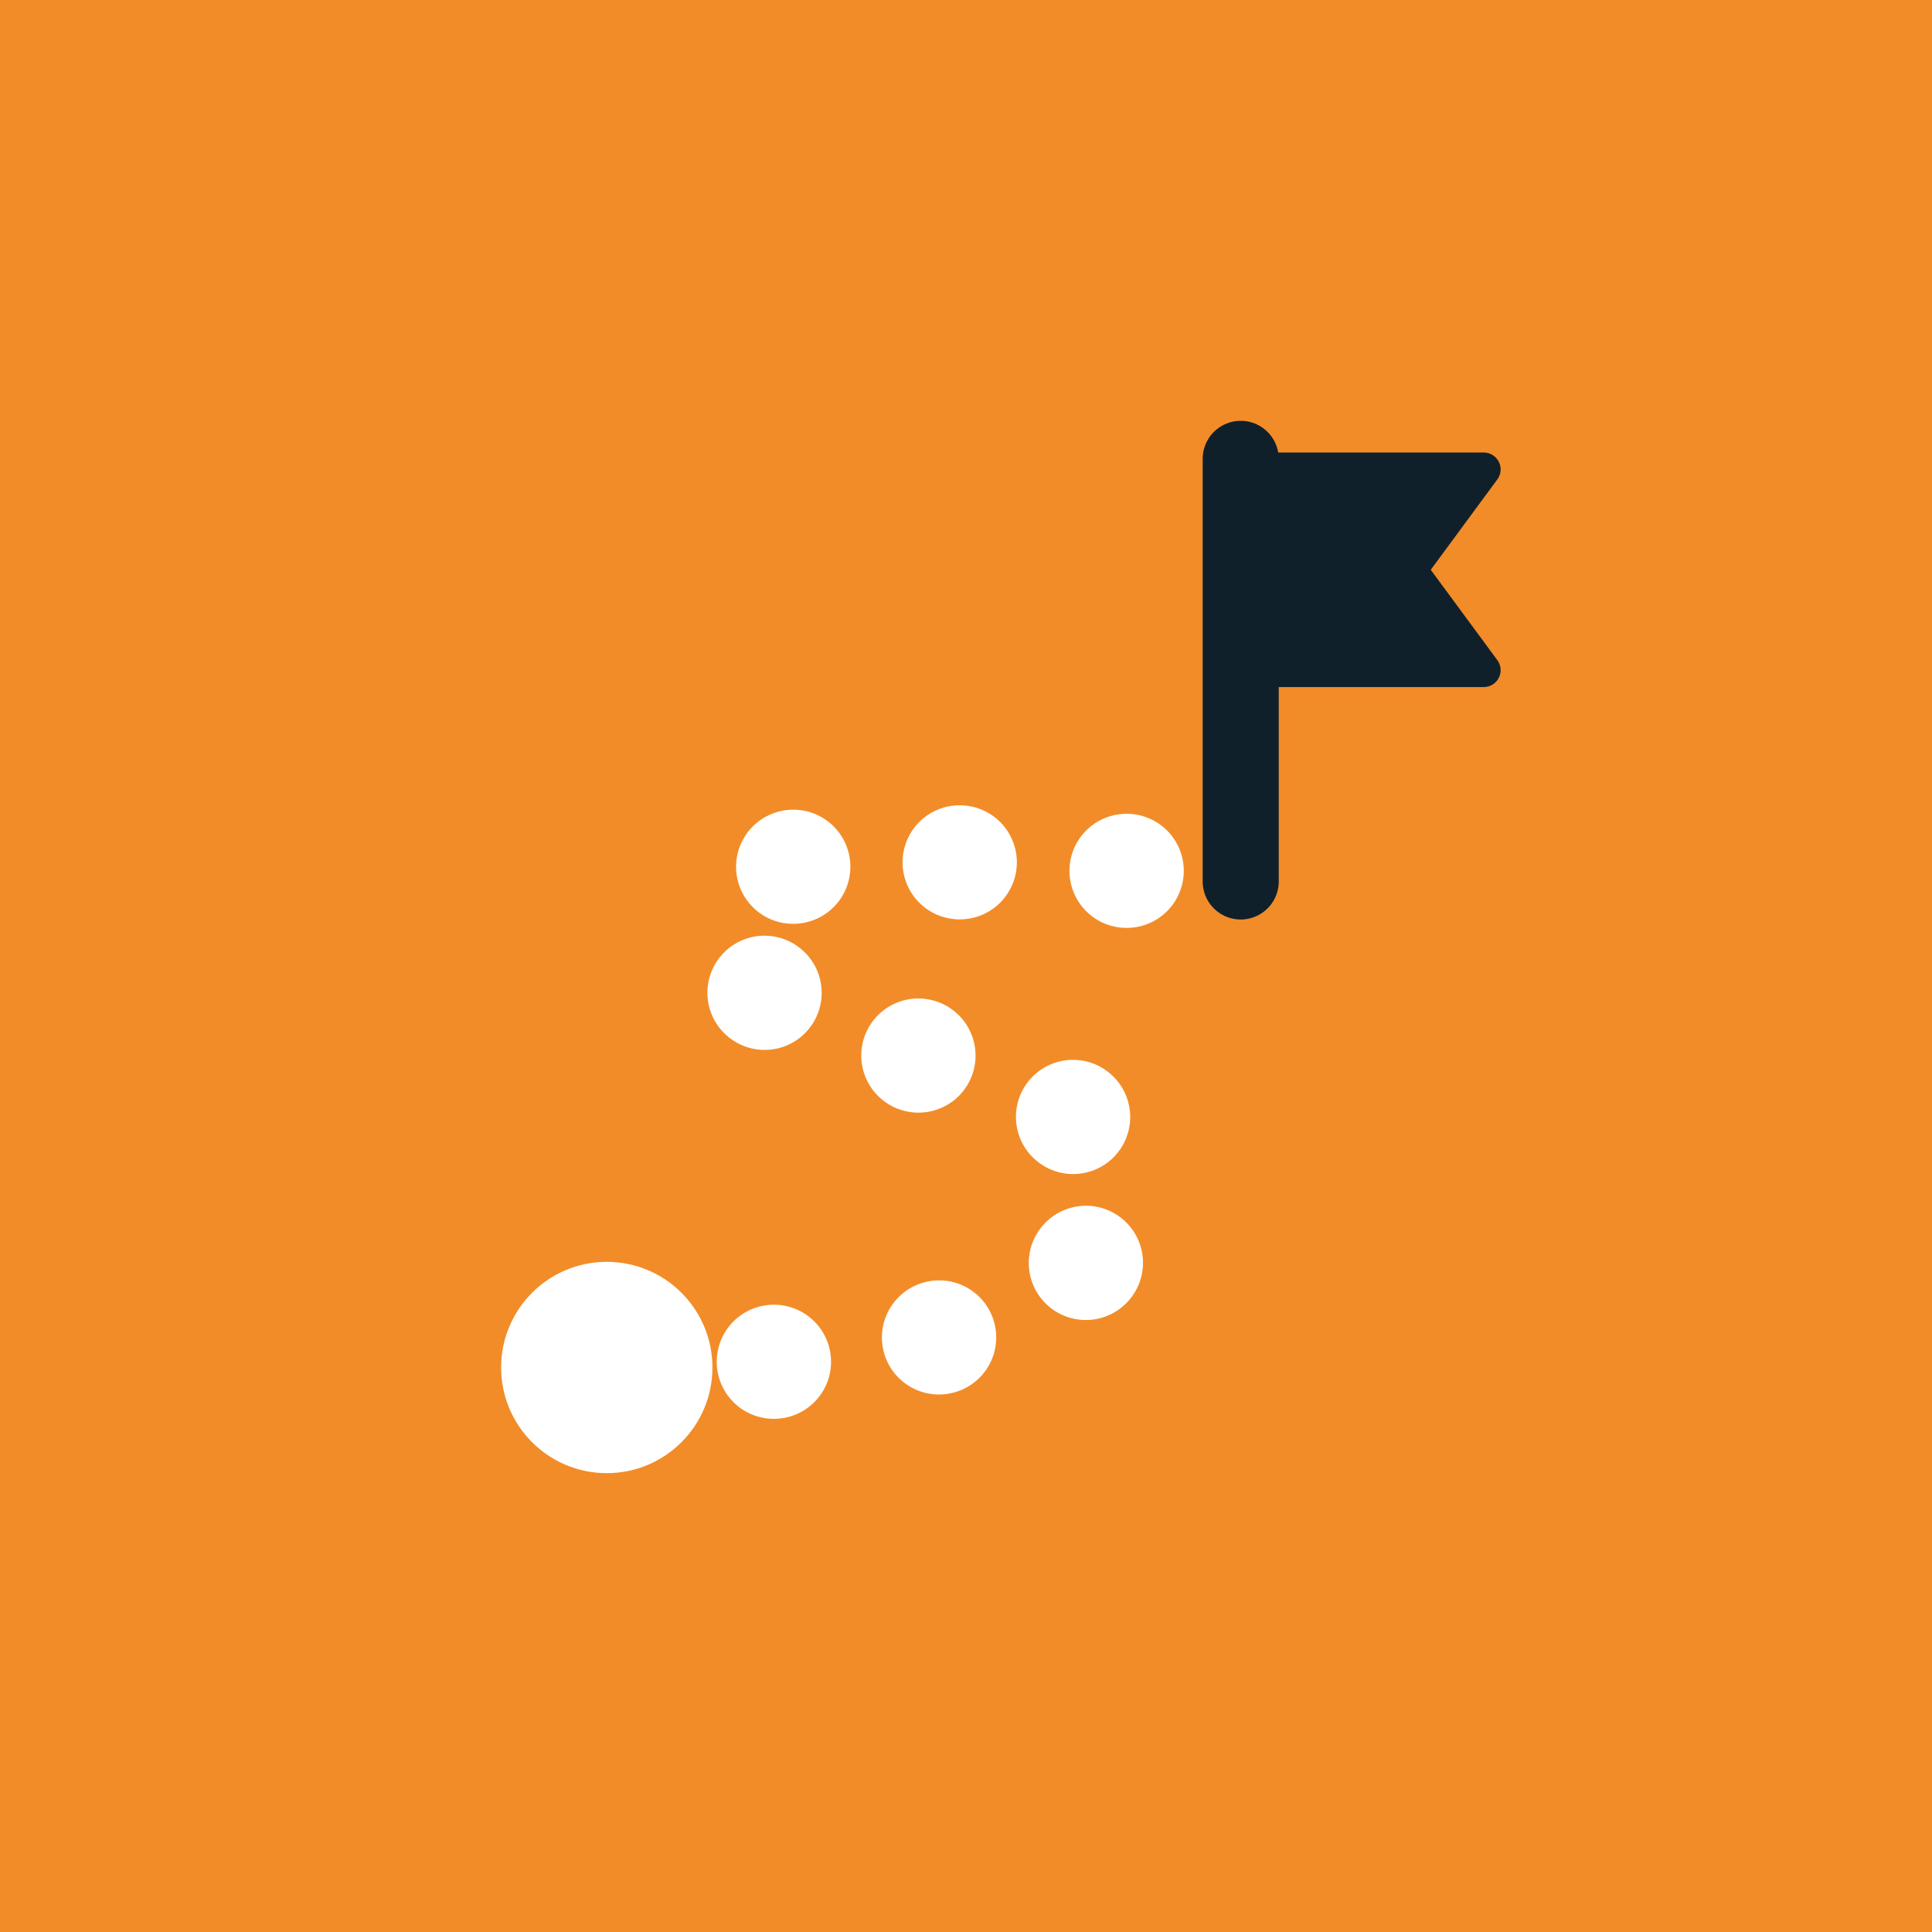
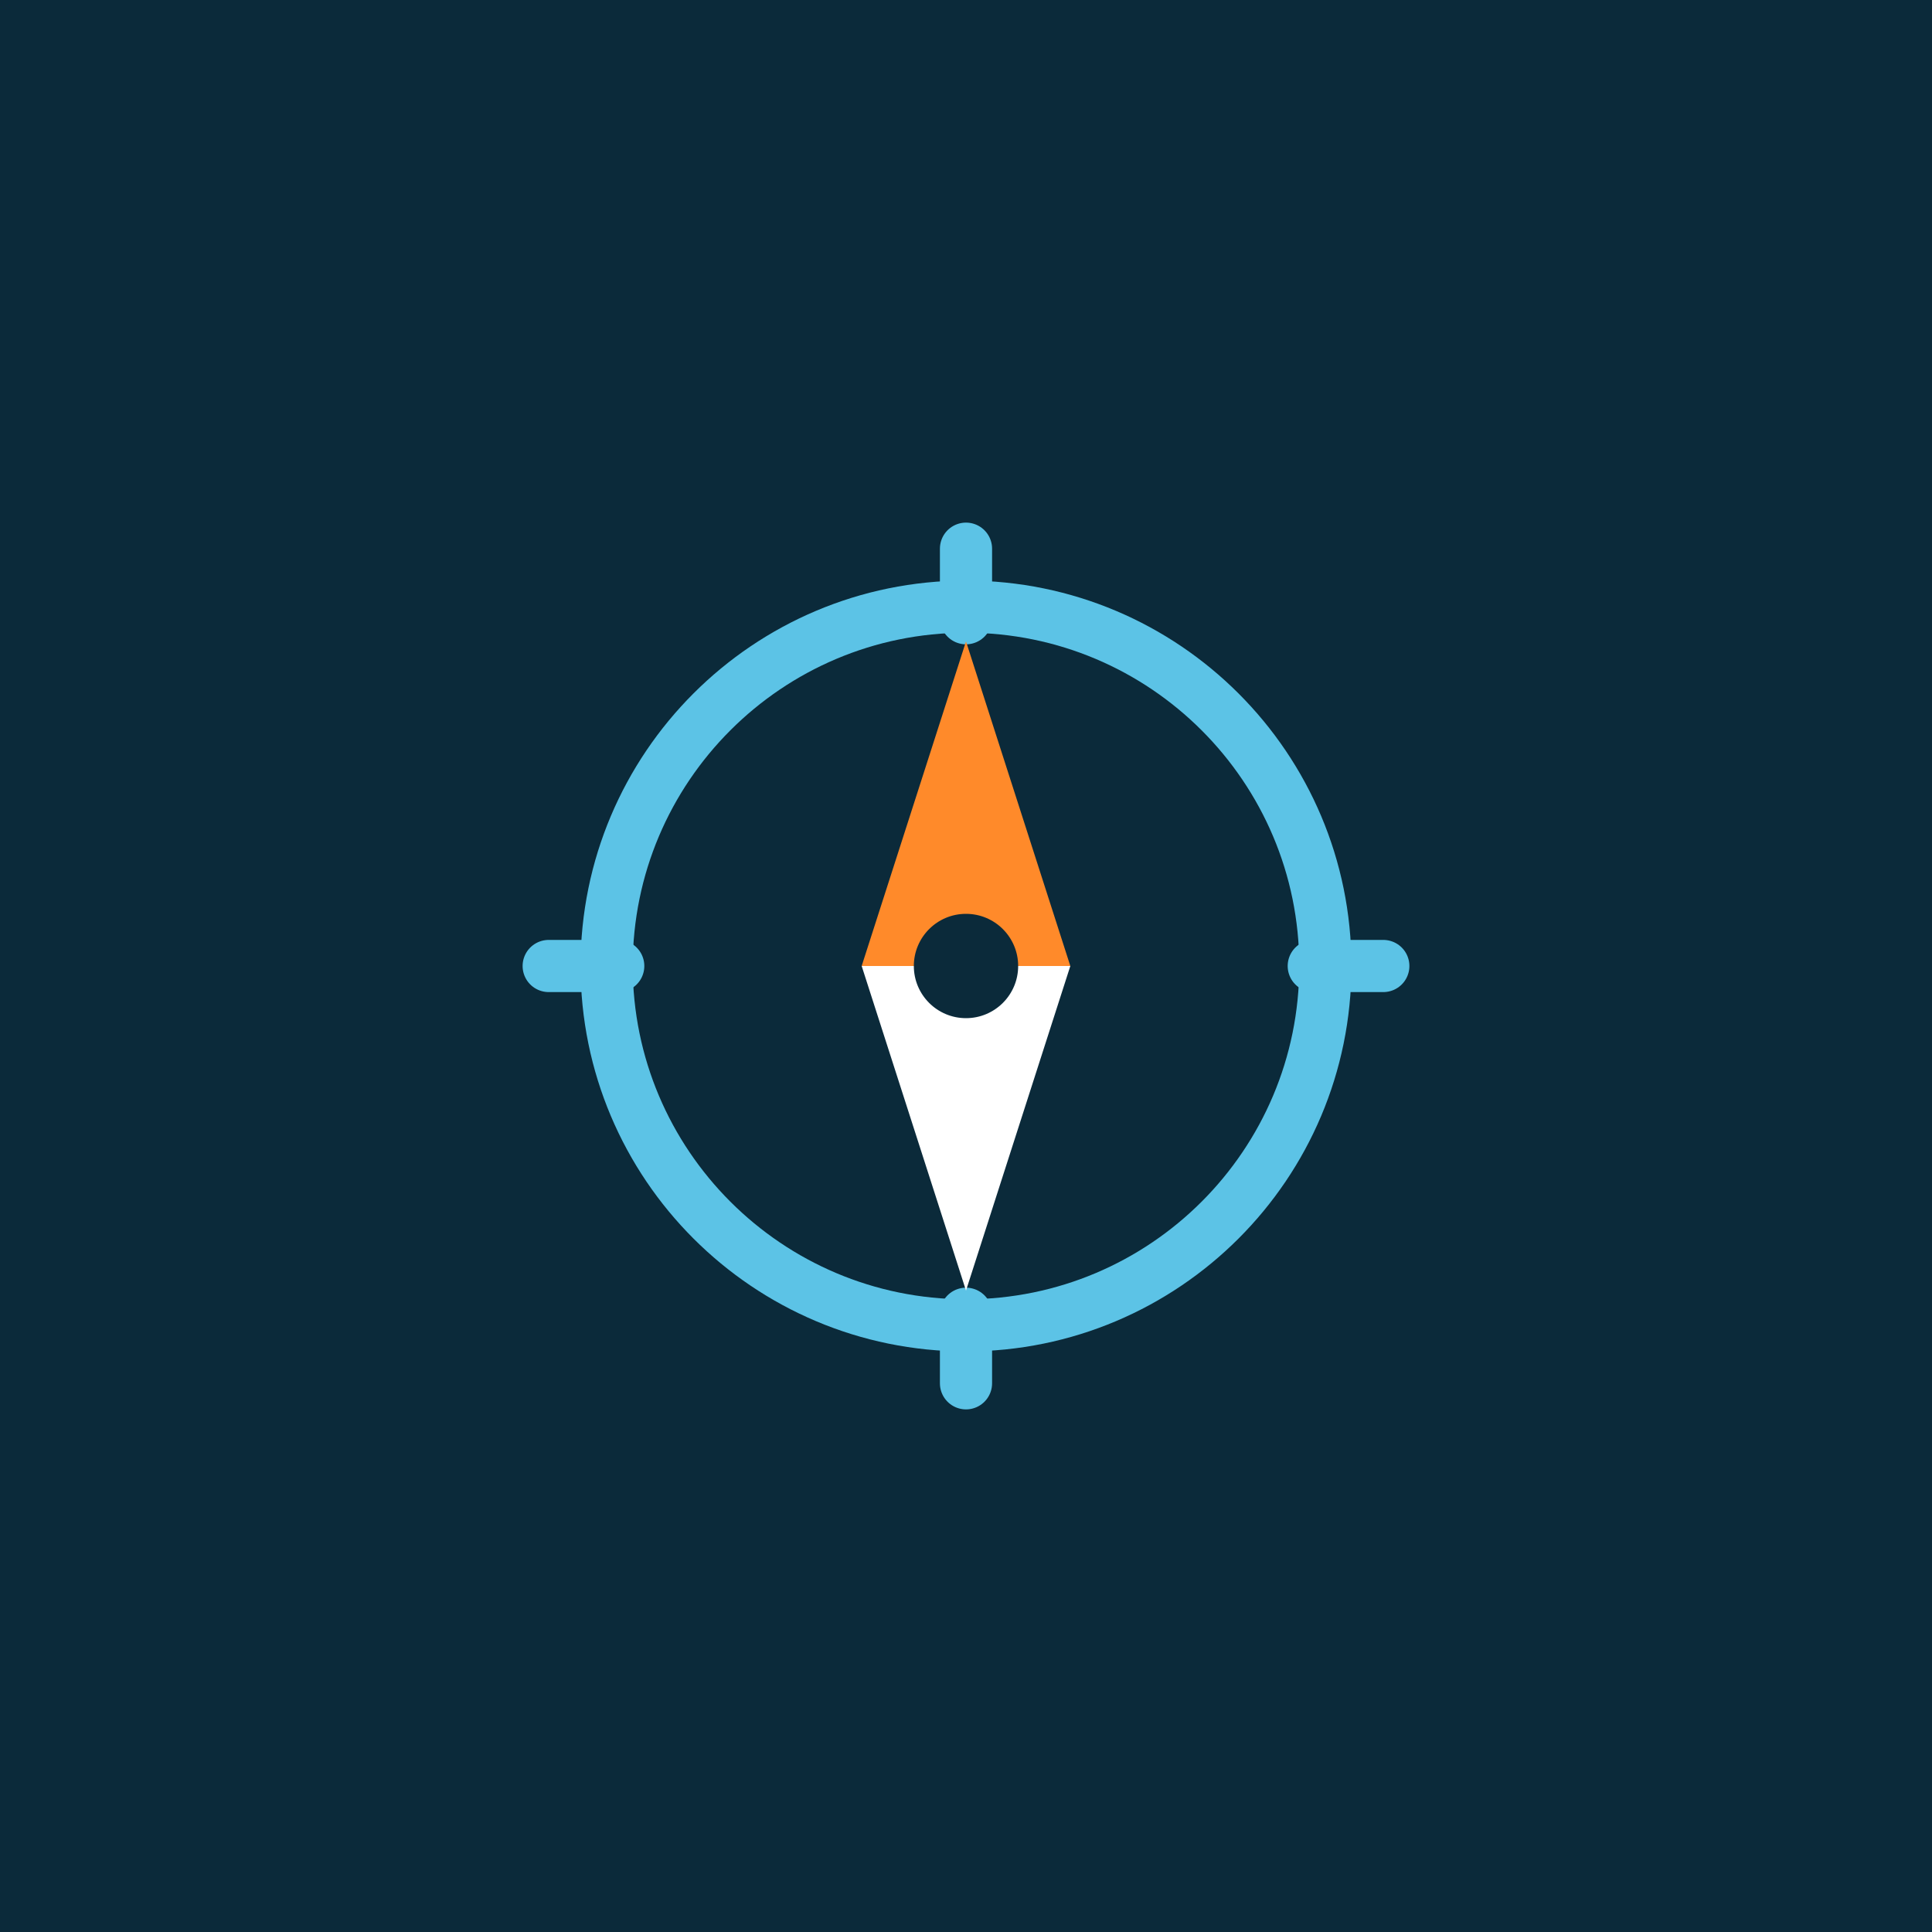
- <svg xmlns="http://www.w3.org/2000/svg" viewBox="0 0 64 64">
-   <rect width="64" height="64" fill="#F28C28" />
-   <g transform="translate(9.6 9.6) scale(0.7)">
-     <rect width="64" height="64" rx="17" fill="none" />
-     <path d="M15 51C27 51 39 49.5 39 42.5C39 35.5 21 37 21 30.5C21 25 31 27.5 40 27.5" fill="none" stroke="#FFFFFF" stroke-width="5.4" stroke-linecap="round" stroke-dasharray="0.01 7.9" />
-     <circle cx="15" cy="51" r="5" fill="#FFFFFF" />
-     <path d="M45 8V28" stroke="#10202B" stroke-width="3.6" stroke-linecap="round" />
-     <path d="M45 8.5H56.5L53 13.25L56.5 18H45Z" fill="#10202B" stroke="#10202B" stroke-width="1.6" stroke-linejoin="round" />
+ <svg xmlns="http://www.w3.org/2000/svg" viewBox="0 0 100 100" width="512" height="512" role="img" aria-label="Datakul">
+   <rect width="100" height="100" fill="#0B2A3A" />
+   <g transform="translate(20 20) scale(0.6)">
+     <rect width="100" height="100" rx="0" fill="#0B2A3A" />
+     <circle cx="50" cy="50" r="31" fill="none" stroke="#5CC3E6" stroke-width="4.5" />
+     <path d="M50 14V20M50 80V86M14 50H20M80 50H86" stroke="#5CC3E6" stroke-width="4.5" stroke-linecap="round" />
+     <path d="M50 22L59 50H41Z" fill="#FF8A2A" />
+     <path d="M50 78L59 50H41Z" fill="#FFFFFF" />
+     <circle cx="50" cy="50" r="4.5" fill="#0B2A3A" />
  </g>
</svg>
